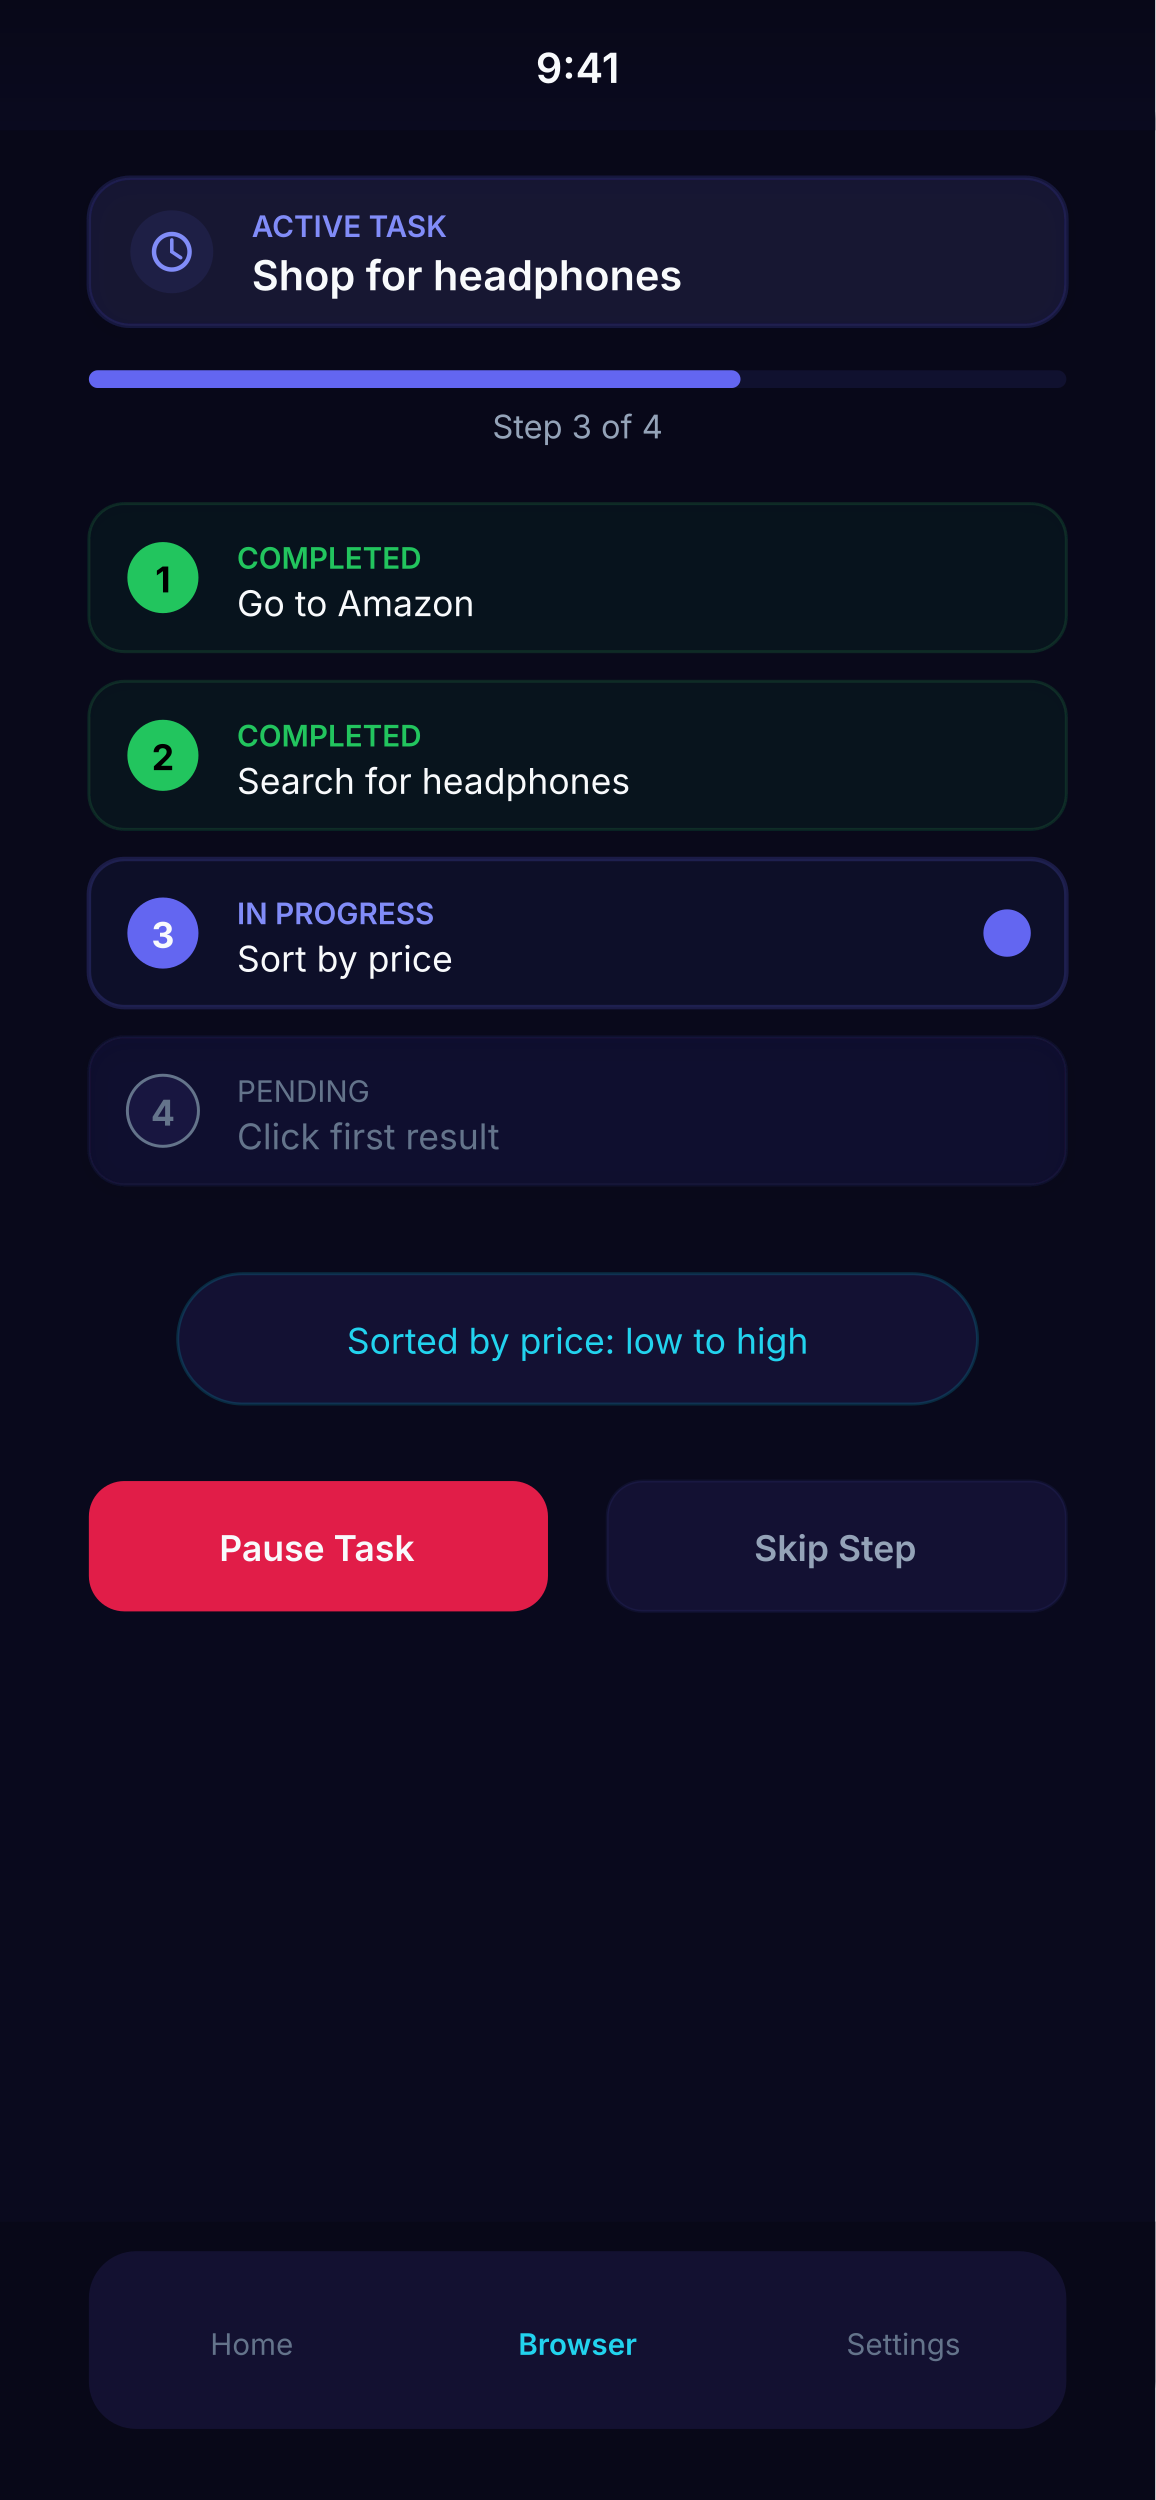
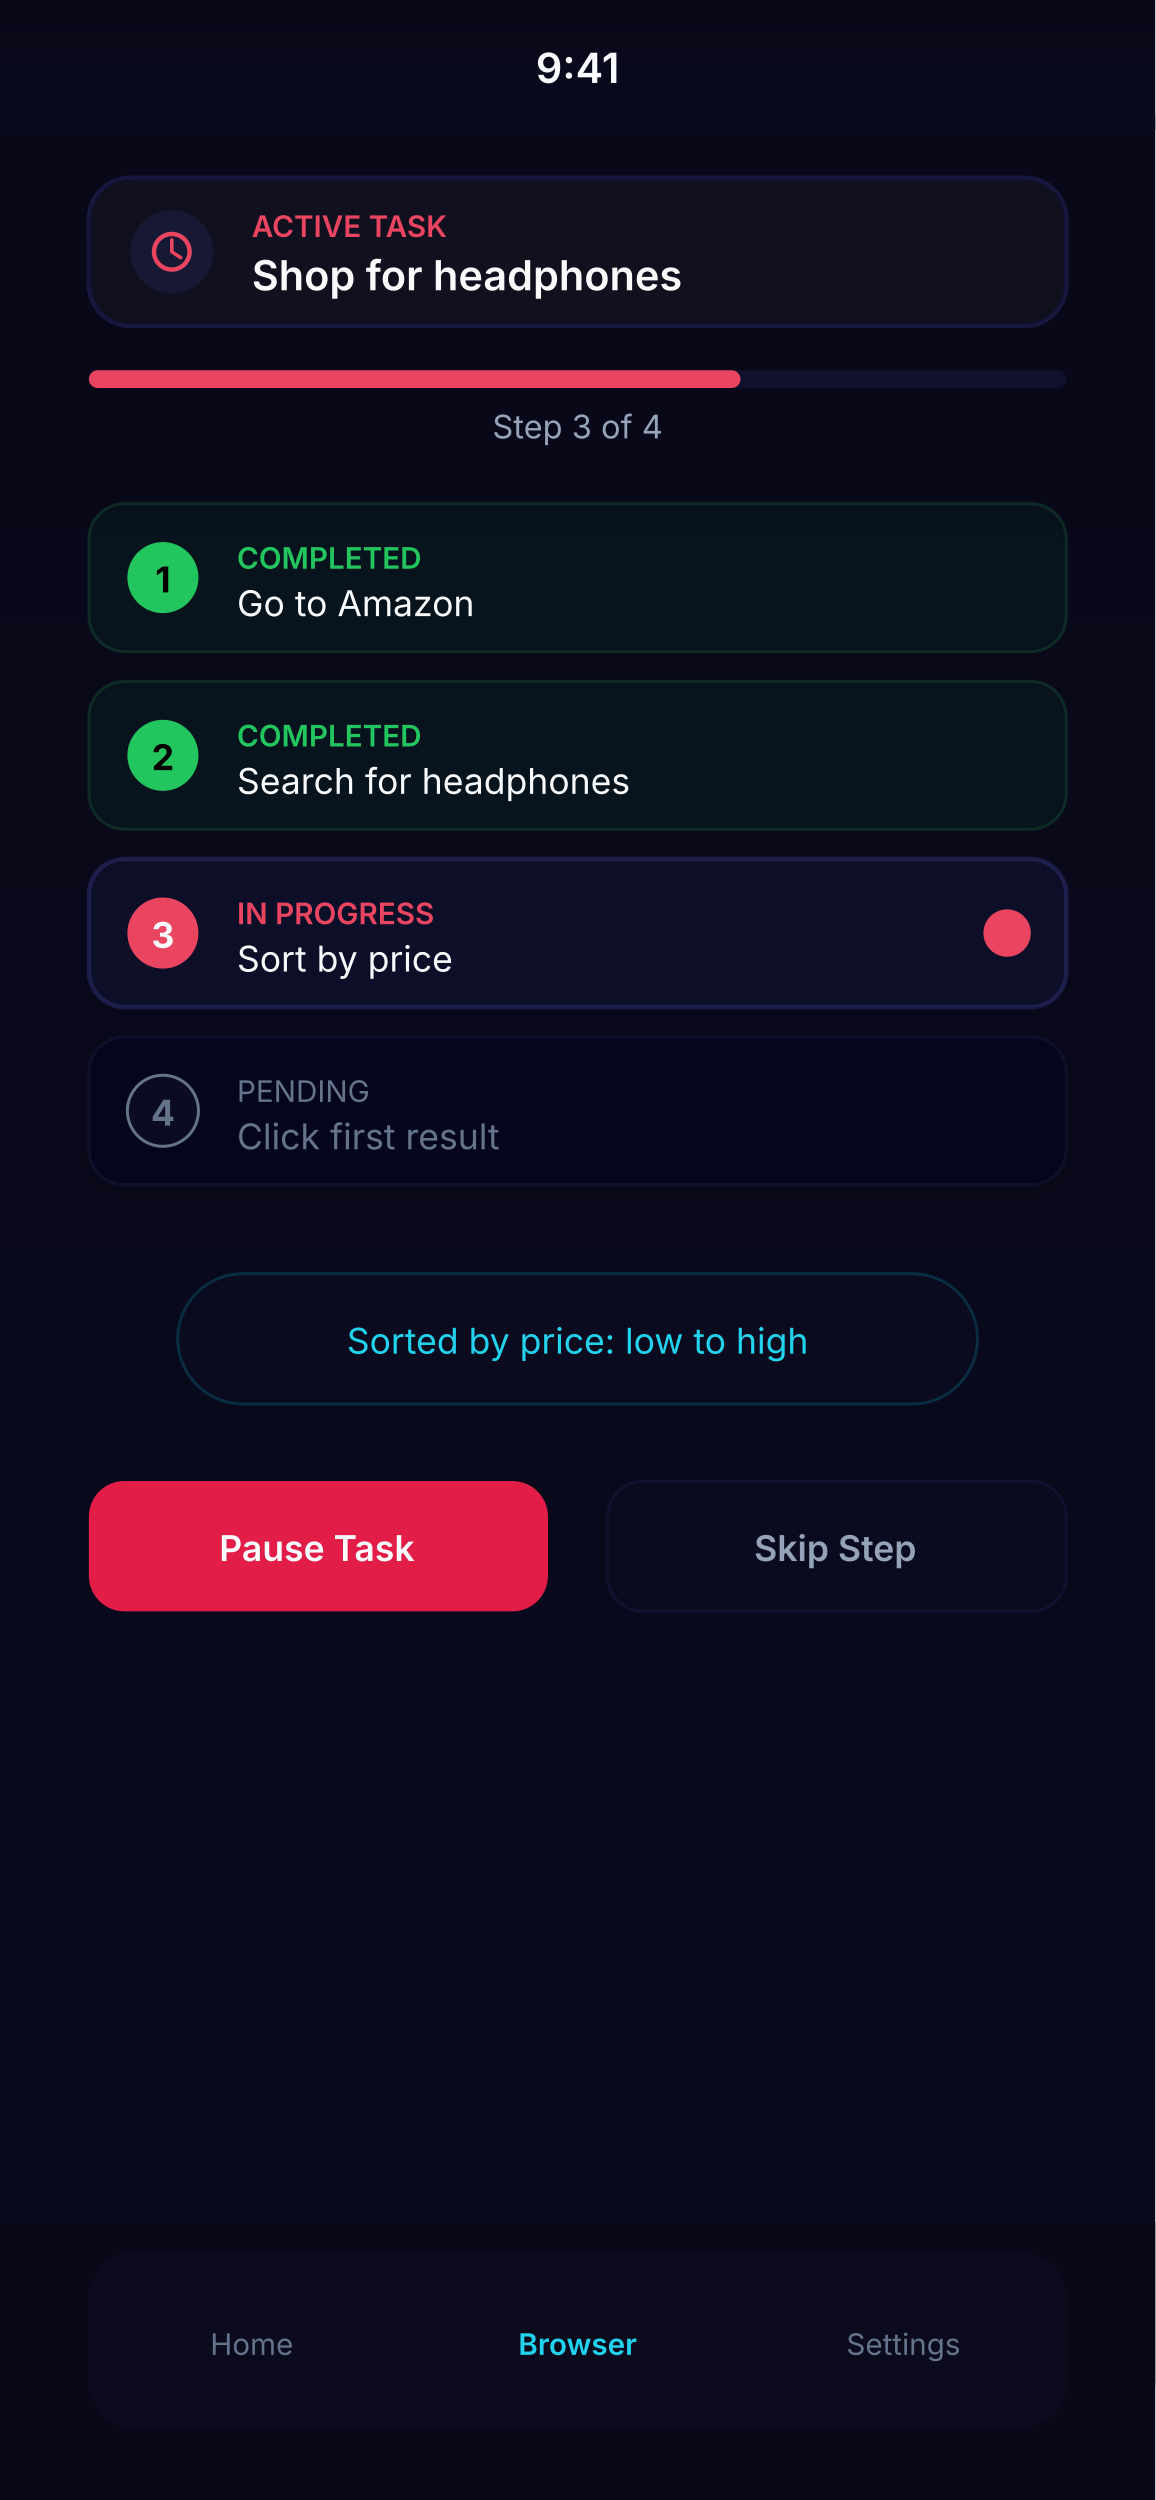
<svg xmlns="http://www.w3.org/2000/svg" viewBox="0 0 390 844" fill="none">
  <defs>
    <linearGradient id="bgGrad" x1="0%" y1="0%" x2="0%" y2="100%">
      <stop offset="0%" stop-color="#080818" />
      <stop offset="100%" stop-color="#0a0a1f" />
    </linearGradient>
    <filter id="cardShadow">
      <feDropShadow dx="0" dy="2" stdDeviation="4" flood-color="#000" flood-opacity="0.2" />
    </filter>
  </defs>
  <rect width="390" height="844" rx="40" fill="url(#bgGrad)" />
  <rect x="0" y="0" width="390" height="44" fill="url(#bgGrad)" />
  <text x="195" y="28" text-anchor="middle" fill="#f8fafc" font-family="'SF Pro Text', system-ui, sans-serif" font-size="14" font-weight="600">9:41</text>
  <g filter="url(#cardShadow)">
-     <rect x="30" y="60" width="330" height="50" rx="14" fill="rgba(30,27,75,0.5)" stroke="rgba(99,102,241,0.15)" stroke-width="1.5" />
+     <rect x="30" y="60" width="330" height="50" rx="14" fill="rgba(15,15,35,0.5)" stroke="rgba(99,102,241,0.15)" stroke-width="1.5" />
  </g>
  <circle cx="58" cy="85" r="14" fill="rgba(99,102,241,0.1)" />
  <g transform="translate(50,77)">
-     <circle cx="8" cy="8" r="6" fill="none" stroke="#818cf8" stroke-width="1.5" />
-     <path d="M8 4 L8 8 L11 10" fill="none" stroke="#818cf8" stroke-width="1.2" stroke-linecap="round" />
+     <circle cx="8" cy="8" r="6" fill="none" stroke="#e94560" stroke-width="1.5" />
+     <path d="M8 4 L8 8 L11 10" fill="none" stroke="#e94560" stroke-width="1.2" stroke-linecap="round" />
  </g>
-   <text x="85" y="80" fill="#818cf8" font-family="'SF Pro Text', system-ui, sans-serif" font-size="10" font-weight="600">ACTIVE TASK</text>
+   <text x="85" y="80" fill="#e94560" font-family="'SF Pro Text', system-ui, sans-serif" font-size="10" font-weight="600">ACTIVE TASK</text>
  <text x="85" y="98" fill="#f8fafc" font-family="'SF Pro Text', system-ui, sans-serif" font-size="14" font-weight="600">Shop for headphones</text>
  <rect x="30" y="125" width="330" height="6" rx="3" fill="rgba(99,102,241,0.1)" />
-   <rect x="30" y="125" width="220" height="6" rx="3" fill="#6366f1" />
+   <rect x="30" y="125" width="220" height="6" rx="3" fill="#e94560" />
  <text x="195" y="148" text-anchor="middle" fill="#94a3b8" font-family="'SF Pro Text', system-ui, sans-serif" font-size="11">Step 3 of 4</text>
  <g filter="url(#cardShadow)">
    <rect x="30" y="170" width="330" height="50" rx="12" fill="rgba(34,197,94,0.06)" stroke="rgba(34,197,94,0.15)" stroke-width="1" />
  </g>
  <circle cx="55" cy="195" r="12" fill="#22c55e" />
  <text x="55" y="200" text-anchor="middle" fill="#000" font-family="'SF Pro Text', system-ui, sans-serif" font-size="12" font-weight="700">1</text>
  <text x="80" y="192" fill="#22c55e" font-family="'SF Pro Text', system-ui, sans-serif" font-size="10" font-weight="600">COMPLETED</text>
  <text x="80" y="208" fill="#f8fafc" font-family="'SF Pro Text', system-ui, sans-serif" font-size="12">Go to Amazon</text>
  <g filter="url(#cardShadow)">
    <rect x="30" y="230" width="330" height="50" rx="12" fill="rgba(34,197,94,0.06)" stroke="rgba(34,197,94,0.15)" stroke-width="1" />
  </g>
  <circle cx="55" cy="255" r="12" fill="#22c55e" />
  <text x="55" y="260" text-anchor="middle" fill="#000" font-family="'SF Pro Text', system-ui, sans-serif" font-size="12" font-weight="700">2</text>
  <text x="80" y="252" fill="#22c55e" font-family="'SF Pro Text', system-ui, sans-serif" font-size="10" font-weight="600">COMPLETED</text>
  <text x="80" y="268" fill="#f8fafc" font-family="'SF Pro Text', system-ui, sans-serif" font-size="12">Search for headphones</text>
  <g filter="url(#cardShadow)">
    <rect x="30" y="290" width="330" height="50" rx="12" fill="rgba(99,102,241,0.06)" stroke="rgba(99,102,241,0.2)" stroke-width="1.5" />
  </g>
-   <circle cx="55" cy="315" r="12" fill="#6366f1" />
+   <circle cx="55" cy="315" r="12" fill="#e94560" />
  <text x="55" y="320" text-anchor="middle" fill="#f8fafc" font-family="'SF Pro Text', system-ui, sans-serif" font-size="12" font-weight="700">3</text>
-   <text x="80" y="312" fill="#818cf8" font-family="'SF Pro Text', system-ui, sans-serif" font-size="10" font-weight="600">IN PROGRESS</text>
+   <text x="80" y="312" fill="#e94560" font-family="'SF Pro Text', system-ui, sans-serif" font-size="10" font-weight="600">IN PROGRESS</text>
  <text x="80" y="328" fill="#f8fafc" font-family="'SF Pro Text', system-ui, sans-serif" font-size="12">Sort by price</text>
-   <circle cx="340" cy="315" r="8" fill="#6366f1">
+   <circle cx="340" cy="315" r="8" fill="#e94560">
    <animate attributeName="opacity" values="1;0.3;1" dur="1s" repeatCount="indefinite" />
  </circle>
  <g filter="url(#cardShadow)">
-     <rect x="30" y="350" width="330" height="50" rx="12" fill="rgba(30,27,75,0.4)" stroke="rgba(99,102,241,0.06)" stroke-width="1" />
+     <rect x="30" y="350" width="330" height="50" rx="12" fill="rgba(15,15,35,0.4)" stroke="rgba(99,102,241,0.06)" stroke-width="1" />
  </g>
-   <circle cx="55" cy="375" r="12" fill="rgba(30,27,75,0.6)" stroke="#64748b" stroke-width="1" />
+   <circle cx="55" cy="375" r="12" fill="rgba(15,15,35,0.6)" stroke="#64748b" stroke-width="1" />
  <text x="55" y="380" text-anchor="middle" fill="#64748b" font-family="'SF Pro Text', system-ui, sans-serif" font-size="12" font-weight="700">4</text>
  <text x="80" y="372" fill="#64748b" font-family="'SF Pro Text', system-ui, sans-serif" font-size="10">PENDING</text>
  <text x="80" y="388" fill="#64748b" font-family="'SF Pro Text', system-ui, sans-serif" font-size="12">Click first result</text>
-   <rect x="60" y="430" width="270" height="44" rx="22" fill="rgba(30,27,75,0.5)" stroke="rgba(6,182,212,0.2)" stroke-width="1" />
+   <rect x="60" y="430" width="270" height="44" rx="22" fill="rgba(15,15,35,0.5)" stroke="rgba(6,182,212,0.2)" stroke-width="1" />
  <text x="195" y="457" text-anchor="middle" fill="#22d3ee" font-family="'SF Pro Text', system-ui, sans-serif" font-size="12">Sorted by price: low to high</text>
  <rect x="30" y="500" width="155" height="44" rx="12" fill="#e11d48" />
  <text x="107" y="527" text-anchor="middle" fill="#f8fafc" font-family="'SF Pro Text', system-ui, sans-serif" font-size="12" font-weight="600">Pause Task</text>
-   <rect x="205" y="500" width="155" height="44" rx="12" fill="rgba(30,27,75,0.5)" stroke="rgba(99,102,241,0.08)" stroke-width="1" />
+   <rect x="205" y="500" width="155" height="44" rx="12" fill="rgba(15,15,35,0.5)" stroke="rgba(99,102,241,0.08)" stroke-width="1" />
  <text x="282" y="527" text-anchor="middle" fill="#94a3b8" font-family="'SF Pro Text', system-ui, sans-serif" font-size="12" font-weight="600">Skip Step</text>
  <rect x="0" y="750" width="390" height="94" fill="#080818" />
-   <rect x="30" y="760" width="330" height="60" rx="16" fill="rgba(30,27,75,0.5)" />
+   <rect x="30" y="760" width="330" height="60" rx="16" fill="rgba(15,15,35,0.5)" />
  <text x="85" y="795" text-anchor="middle" fill="#64748b" font-family="'SF Pro Text', system-ui, sans-serif" font-size="10">Home</text>
  <text x="195" y="795" text-anchor="middle" fill="#22d3ee" font-family="'SF Pro Text', system-ui, sans-serif" font-size="10" font-weight="600">Browser</text>
  <text x="305" y="795" text-anchor="middle" fill="#64748b" font-family="'SF Pro Text', system-ui, sans-serif" font-size="10">Settings</text>
</svg>
